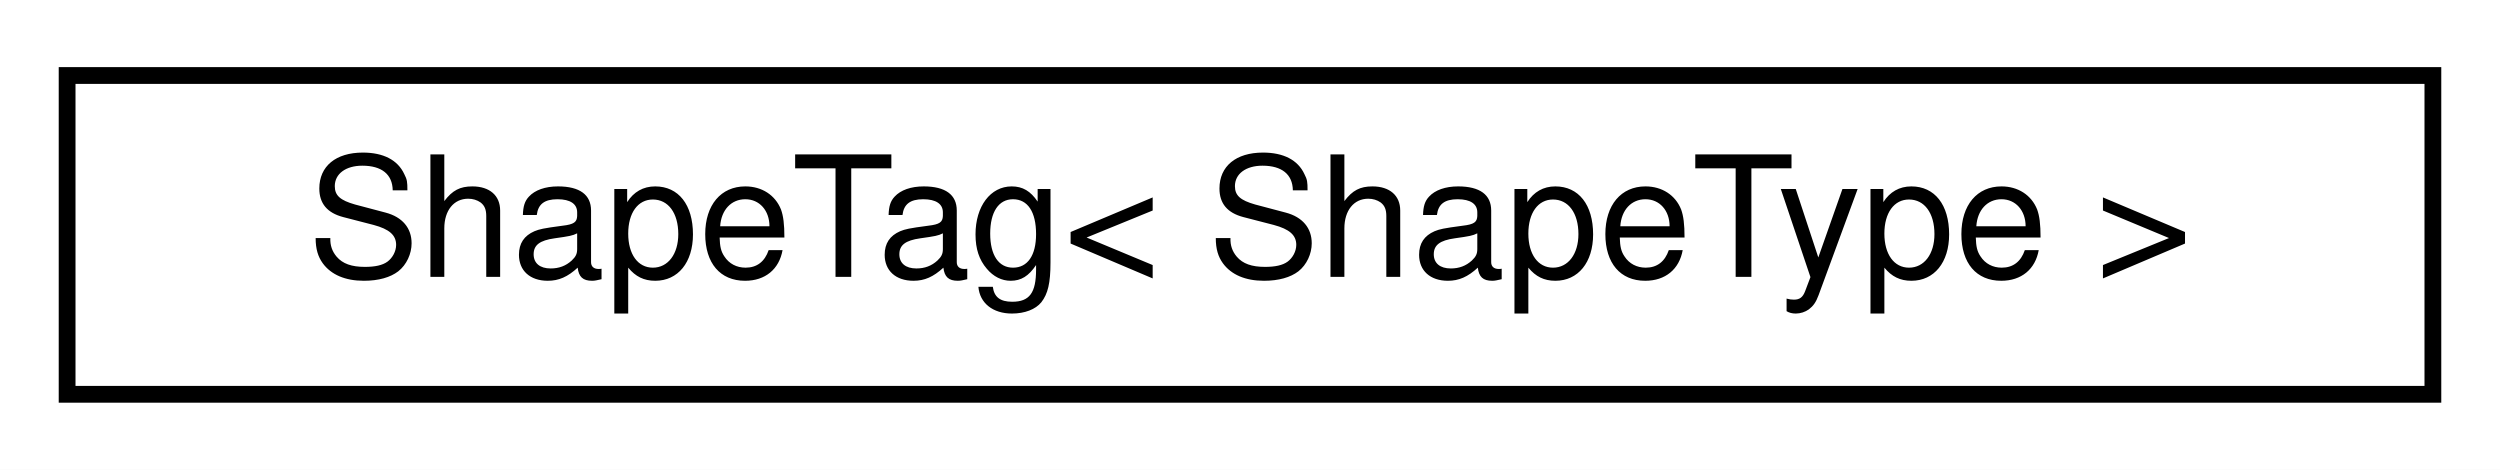
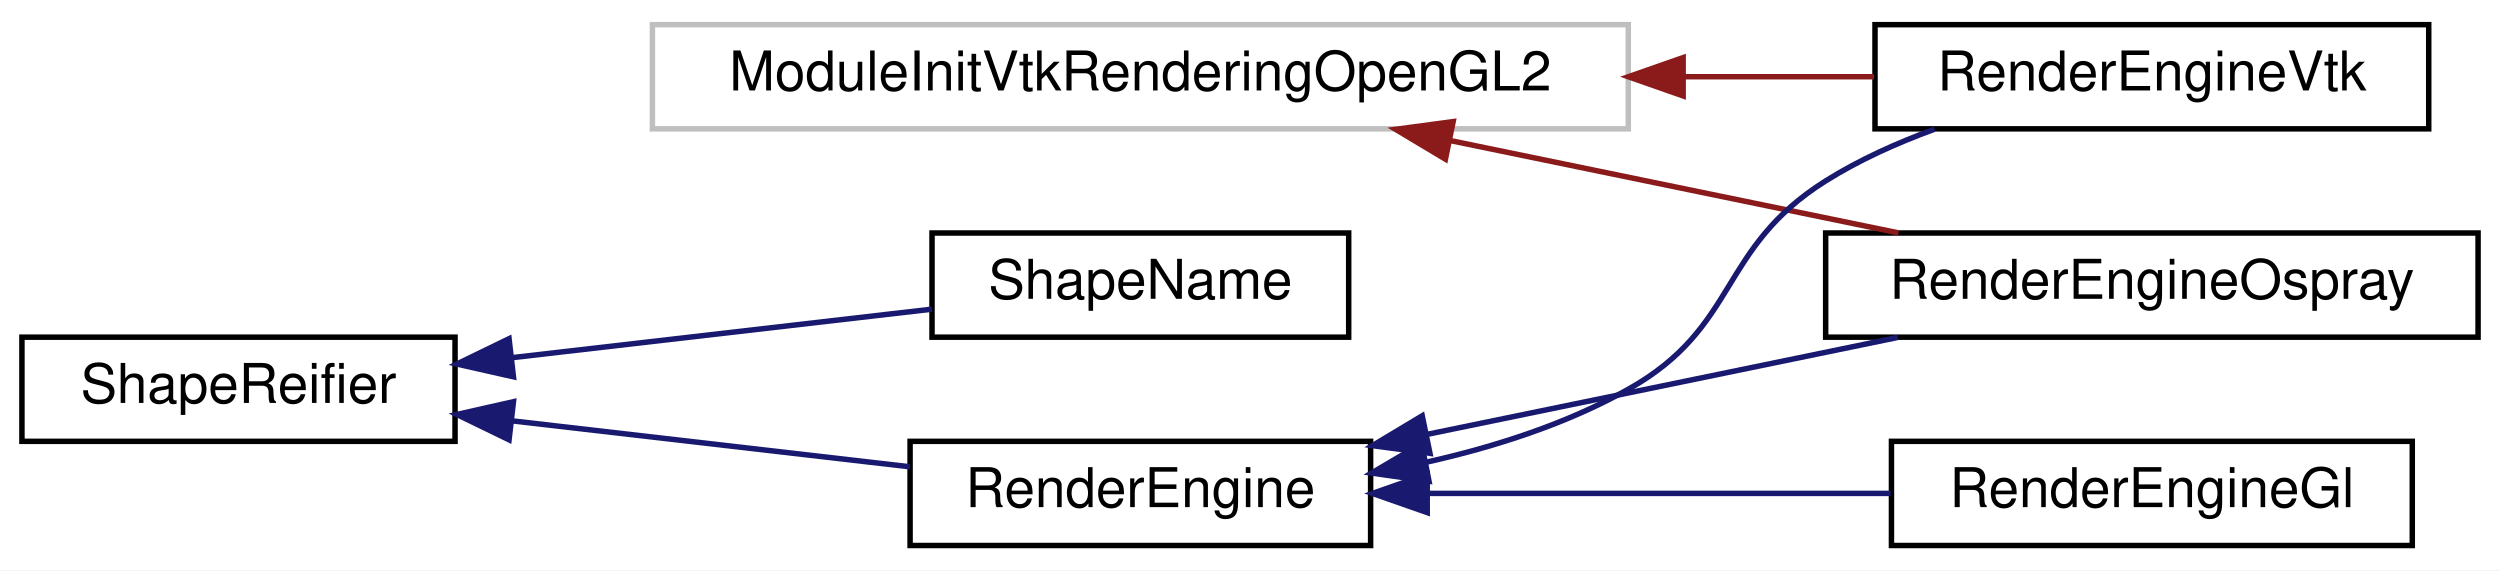
- <svg xmlns="http://www.w3.org/2000/svg" xmlns:xlink="http://www.w3.org/1999/xlink" width="149pt" height="28pt" viewBox="0.00 0.00 149.00 28.00">
-   <g id="graph0" class="graph" transform="scale(1 1) rotate(0) translate(4 24)">
-     <polygon fill="#ffffff" stroke="transparent" points="-4,4 -4,-24 145,-24 145,4 -4,4" />
+ <svg xmlns="http://www.w3.org/2000/svg" xmlns:xlink="http://www.w3.org/1999/xlink" width="456pt" height="104pt" viewBox="0.00 0.00 456.00 104.00">
+   <g id="graph0" class="graph" transform="scale(1 1) rotate(0) translate(4 100)">
+     <polygon fill="#ffffff" stroke="transparent" points="-4,4 -4,-100 452,-100 452,4 -4,4" />
    <g id="node1" class="node">
      <g id="a_node1">
-         <a xlink:href="structdrake_1_1geometry_1_1_shape_tag.html" target="_top" xlink:title="Simple struct for instantiating the type-specific Shape functionality.">
-           <polygon fill="#ffffff" stroke="#000000" points="0,-.5 0,-19.5 141,-19.5 141,-.5 0,-.5" />
-           <text text-anchor="middle" x="70.5" y="-7.5" font-family="Helvetica,sans-Serif" font-size="10.00" fill="#000000">ShapeTag&lt; ShapeType &gt;</text>
+         <a xlink:title=" ">
+           <polygon fill="#ffffff" stroke="#bfbfbf" points="115,-76.5 115,-95.5 293,-95.5 293,-76.5 115,-76.5" />
+           <text text-anchor="middle" x="204" y="-83.5" font-family="Helvetica,sans-Serif" font-size="10.00" fill="#000000">ModuleInitVtkRenderingOpenGL2</text>
        </a>
      </g>
    </g>
+     <g id="node2" class="node">
+       <g id="a_node2">
+         <a xlink:href="classdrake_1_1geometry_1_1render_1_1_render_engine_ospray.html" target="_top" xlink:title="See documentation for MakeRenderEngineOspray() for details.">
+           <polygon fill="#ffffff" stroke="#000000" points="329,-38.5 329,-57.5 448,-57.5 448,-38.5 329,-38.5" />
+           <text text-anchor="middle" x="388.5" y="-45.5" font-family="Helvetica,sans-Serif" font-size="10.00" fill="#000000">RenderEngineOspray</text>
+         </a>
+       </g>
+     </g>
+     <g id="edge1" class="edge">
+       <path fill="none" stroke="#8b1a1a" d="M260.367,-74.391C286.607,-68.986 317.436,-62.636 342.278,-57.52" />
+       <polygon fill="#8b1a1a" stroke="#8b1a1a" points="259.646,-70.966 250.557,-76.411 261.058,-77.822 259.646,-70.966" />
+     </g>
+     <g id="node3" class="node">
+       <g id="a_node3">
+         <a xlink:href="classdrake_1_1geometry_1_1render_1_1_render_engine_vtk.html" target="_top" xlink:title="See documentation of MakeRenderEngineVtk().">
+           <polygon fill="#ffffff" stroke="#000000" points="338,-76.5 338,-95.5 439,-95.5 439,-76.5 338,-76.5" />
+           <text text-anchor="middle" x="388.5" y="-83.5" font-family="Helvetica,sans-Serif" font-size="10.00" fill="#000000">RenderEngineVtk</text>
+         </a>
+       </g>
+     </g>
+     <g id="edge2" class="edge">
+       <path fill="none" stroke="#8b1a1a" d="M303.106,-86C315.105,-86 326.949,-86 337.82,-86" />
+       <polygon fill="#8b1a1a" stroke="#8b1a1a" points="303.007,-82.5 293.007,-86 303.007,-89.5 303.007,-82.5" />
+     </g>
+     <g id="node4" class="node">
+       <g id="a_node4">
+         <a xlink:href="classdrake_1_1geometry_1_1_shape_reifier.html" target="_top" xlink:title="The interface for converting shape descriptions to real shapes.">
+           <polygon fill="#ffffff" stroke="#000000" points="0,-19.5 0,-38.5 79,-38.5 79,-19.5 0,-19.5" />
+           <text text-anchor="middle" x="39.5" y="-26.5" font-family="Helvetica,sans-Serif" font-size="10.00" fill="#000000">ShapeReifier</text>
+         </a>
+       </g>
+     </g>
+     <g id="node5" class="node">
+       <g id="a_node5">
+         <a xlink:href="classdrake_1_1geometry_1_1render_1_1_render_engine.html" target="_top" xlink:title="The engine for performing rasterization operations on geometry.">
+           <polygon fill="#ffffff" stroke="#000000" points="162,-.5 162,-19.5 246,-19.5 246,-.5 162,-.5" />
+           <text text-anchor="middle" x="204" y="-7.5" font-family="Helvetica,sans-Serif" font-size="10.00" fill="#000000">RenderEngine</text>
+         </a>
+       </g>
+     </g>
+     <g id="edge3" class="edge">
+       <path fill="none" stroke="#191970" d="M89.321,-23.246C112.521,-20.566 139.819,-17.413 161.961,-14.856" />
+       <polygon fill="#191970" stroke="#191970" points="88.853,-19.776 79.321,-24.401 89.656,-26.73 88.853,-19.776" />
+     </g>
+     <g id="node7" class="node">
+       <g id="a_node7">
+         <a xlink:href="classdrake_1_1geometry_1_1_shape_name.html" target="_top" xlink:title="Class that reports the name of the type of shape being reified (e.g., Sphere, Box,...">
+           <polygon fill="#ffffff" stroke="#000000" points="166,-38.5 166,-57.5 242,-57.5 242,-38.5 166,-38.5" />
+           <text text-anchor="middle" x="204" y="-45.5" font-family="Helvetica,sans-Serif" font-size="10.00" fill="#000000">ShapeName</text>
+         </a>
+       </g>
+     </g>
+     <g id="edge7" class="edge">
+       <path fill="none" stroke="#191970" d="M89.541,-34.78C114.112,-37.618 143.238,-40.982 165.96,-43.606" />
+       <polygon fill="#191970" stroke="#191970" points="89.656,-31.27 79.321,-33.599 88.853,-38.224 89.656,-31.27" />
+     </g>
+     <g id="edge5" class="edge">
+       <path fill="none" stroke="#191970" d="M256.381,-20.789C283.401,-26.354 316.071,-33.082 342.163,-38.456" />
+       <polygon fill="#191970" stroke="#191970" points="256.829,-17.307 246.328,-18.718 255.416,-24.163 256.829,-17.307" />
+     </g>
+     <g id="edge6" class="edge">
+       <path fill="none" stroke="#191970" d="M256.135,-15.689C268.744,-18.507 281.802,-22.716 293,-29 313.288,-40.385 309.298,-54.627 329,-67 335.061,-70.806 341.951,-73.913 348.841,-76.427" />
+       <polygon fill="#191970" stroke="#191970" points="256.653,-12.224 246.164,-13.714 255.293,-19.09 256.653,-12.224" />
+     </g>
+     <g id="node6" class="node">
+       <g id="a_node6">
+         <a xlink:href="classdrake_1_1geometry_1_1render_1_1_render_engine_gl.html" target="_top" xlink:title="See documentation of MakeRenderEngineGl().">
+           <polygon fill="#ffffff" stroke="#000000" points="341,-.5 341,-19.5 436,-19.5 436,-.5 341,-.5" />
+           <text text-anchor="middle" x="388.5" y="-7.5" font-family="Helvetica,sans-Serif" font-size="10.00" fill="#000000">RenderEngineGl</text>
+         </a>
+       </g>
+     </g>
+     <g id="edge4" class="edge">
+       <path fill="none" stroke="#191970" d="M256.579,-10C283.107,-10 315.041,-10 340.845,-10" />
+       <polygon fill="#191970" stroke="#191970" points="256.328,-6.5 246.328,-10 256.328,-13.5 256.328,-6.5" />
+     </g>
  </g>
</svg>
